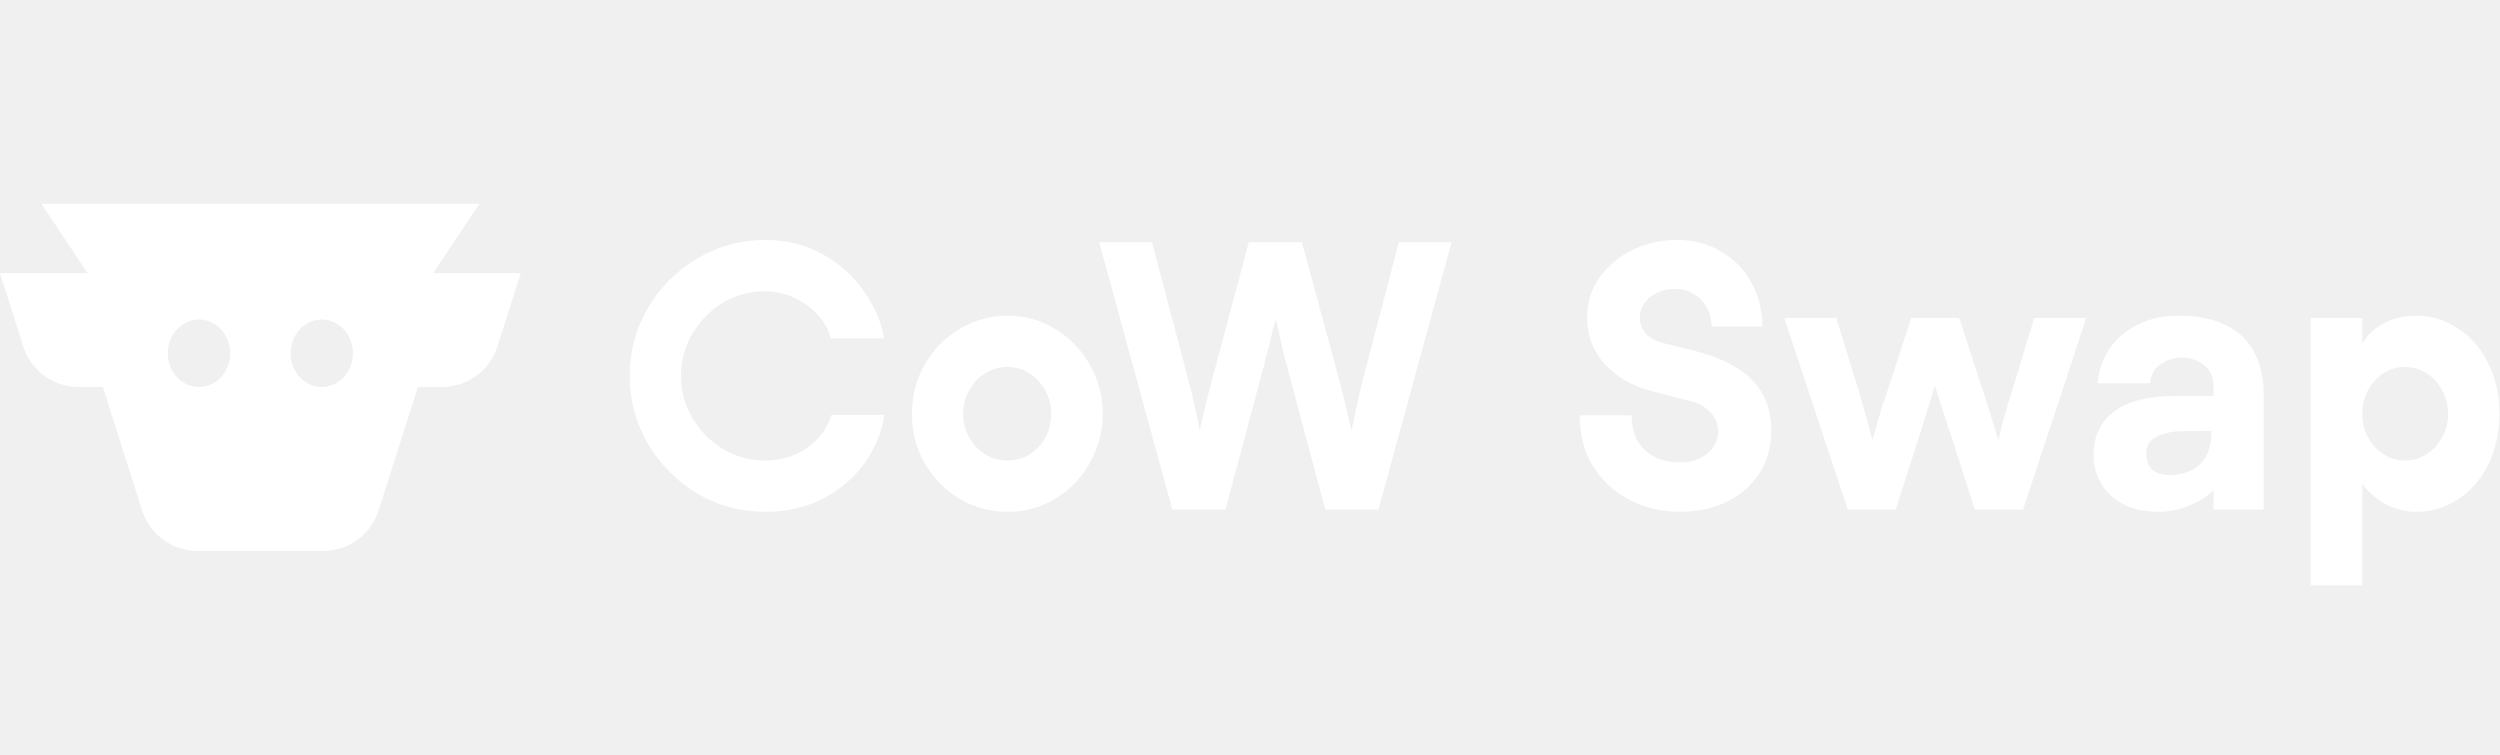
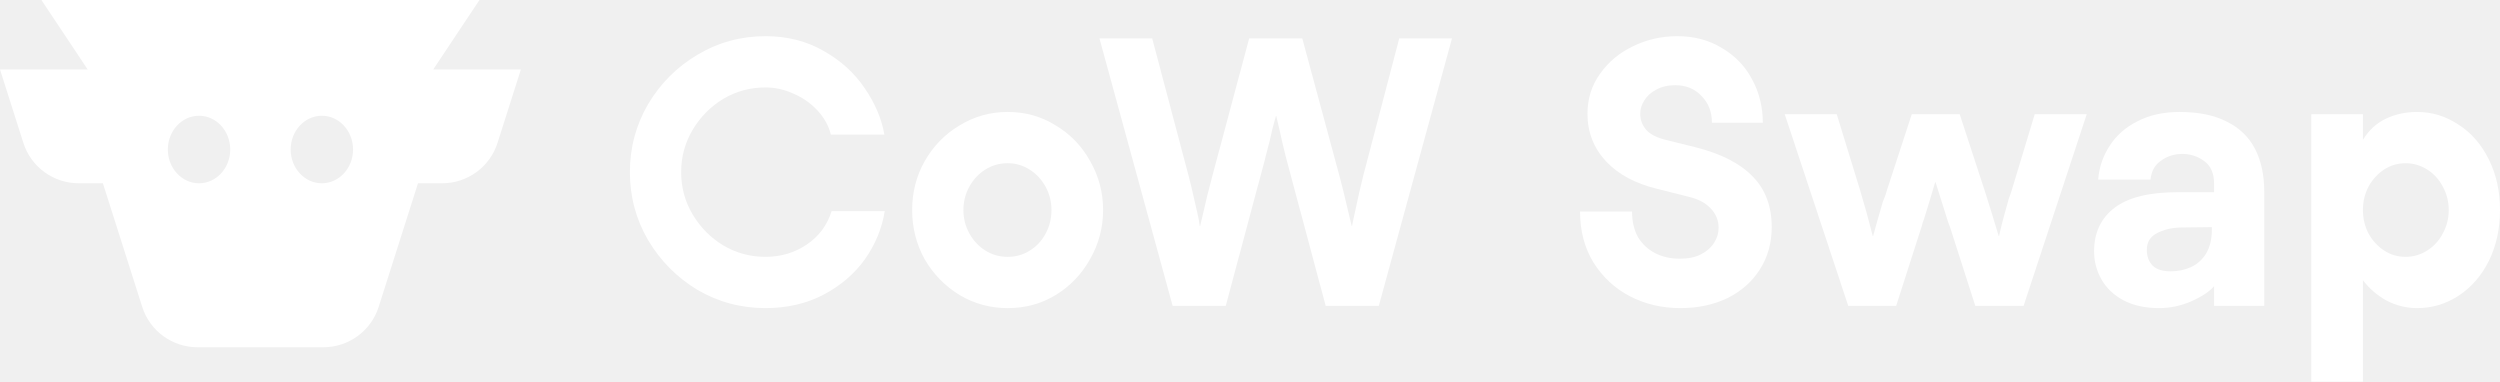
- <svg xmlns="http://www.w3.org/2000/svg" fill="none" height="400" viewBox="0 0 1325 400" width="1325">
+ <svg xmlns="http://www.w3.org/2000/svg" fill="none" viewBox="0 108 1324.66 202.23">
  <g fill="white">
    <g clip-rule="evenodd" fill-rule="evenodd">
      <path d="m75.355 270.605c4.053 12.74 15.916 21.395 29.322 21.395h66.646c13.407 0 25.269-8.655 29.322-21.395l20.839-65.494h12.812c13.406 0 25.269-8.655 29.322-21.395l12.382-38.916h-46.444l24.496-36.8h-116.052-116.052l24.496 36.8h-46.444l12.382 38.916c4.053 12.74 15.916 21.395 29.322 21.395h12.812zm30.105-65.494c-9.128 0-16.527-8.009-16.527-17.889s7.399-17.889 16.527-17.889c9.127 0 16.526 8.009 16.526 17.889s-7.399 17.889-16.526 17.889zm65.081 0c9.127 0 16.526-8.009 16.526-17.889s-7.399-17.889-16.526-17.889c-9.128 0-16.527 8.009-16.527 17.889s7.399 17.889 16.527 17.889z" />
      <path d="m1252.03 168.504h-27.36v141.723h27.36v-53.736c3.41 4.461 7.61 8.07 12.6 10.826 5.11 2.624 10.49 3.936 16.14 3.936 7.87 0 15.15-2.165 21.85-6.495 6.82-4.462 12.2-10.629 16.14-18.503 3.93-8.005 5.9-16.993 5.9-26.967 0-9.973-1.97-18.896-5.9-26.769-3.94-8.005-9.32-14.173-16.14-18.503-6.7-4.462-13.98-6.693-21.85-6.693-6.04 0-11.55 1.181-16.54 3.543-4.98 2.363-9.05 6.102-12.2 11.22zm11.22 29.329c3.41-2.231 7.21-3.346 11.41-3.346 4.07 0 7.88 1.115 11.42 3.346s6.3 5.249 8.27 9.055c2.1 3.805 3.15 7.939 3.15 12.4 0 4.462-1.05 8.596-3.15 12.401-1.97 3.806-4.73 6.824-8.27 9.055s-7.35 3.346-11.42 3.346c-4.2 0-8-1.115-11.41-3.346s-6.17-5.249-8.27-9.055c-1.97-3.805-2.95-7.939-2.95-12.401 0-4.461.98-8.595 2.95-12.4 2.1-3.806 4.86-6.824 8.27-9.055z" />
      <path d="m1154.86 167.323c10.1 0 18.43 1.706 24.99 5.118 6.7 3.281 11.68 8.071 14.96 14.369 3.28 6.299 4.93 13.845 4.93 22.637v60.625h-26.58v-10.432c-2.49 2.887-6.56 5.577-12.2 8.07-5.51 2.362-11.16 3.543-16.93 3.543-7.35 0-13.65-1.377-18.9-4.133-5.11-2.756-8.99-6.43-11.61-11.023s-3.94-9.579-3.94-14.96c0-9.841 3.61-17.518 10.83-23.03 7.22-5.511 18.37-8.267 33.46-8.267h19.29v-4.527c0-5.511-1.77-9.514-5.31-12.007-3.55-2.625-7.61-3.871-12.21-3.74-4.06.131-7.67 1.378-10.82 3.74-3.15 2.231-4.92 5.511-5.32 9.842h-27.75c.52-6.561 2.56-12.532 6.1-17.912 3.54-5.512 8.46-9.842 14.76-12.992 6.3-3.28 13.72-4.921 22.25-4.921zm5.9 82.278c3.28-1.443 5.97-3.805 8.07-7.086 2.1-3.412 3.15-7.742 3.15-12.991v-1.181l-16.34.197c-5.11.131-9.44 1.181-12.99 3.149-3.41 1.837-5.12 4.724-5.12 8.661 0 3.543 1.05 6.364 3.15 8.464 2.1 1.968 5.25 2.953 9.45 2.953 3.81 0 7.35-.722 10.63-2.166z" />
    </g>
    <path d="m1105.69 168.504h-27.56l-12.2 40.352-.79 2.362c-.26.787-.52 1.509-.79 2.165-2.49 8.661-4.19 15.222-5.11 19.684h-.2c-2.23-7.48-4.59-15.156-7.09-23.03l-.39-1.181-13.19-40.352h-25.39l-13.188 40.352c-.263 1.05-.591 2.1-.985 3.149-.393.919-.787 1.903-1.181 2.953-2.493 8.53-4.199 14.566-5.117 18.109h-.197c-2.231-8.792-4.462-16.862-6.693-24.211l-12.4-40.352h-27.558l33.659 101.568h25.39l13.39-41.729c.26-.656.46-1.378.59-2.165.26-.788.52-1.509.79-2.165 2.23-7.087 4.19-13.582 5.9-19.487h.19c.3 1.012 2.54 8.098 6.7 21.258l.98 2.559 13.39 41.729h25.59z" />
    <path d="m864.764 220.076c0 5.249 1.05 9.776 3.15 13.581 2.231 3.675 5.249 6.496 9.054 8.464 3.806 1.969 8.202 2.953 13.188 2.953 4.462 0 8.202-.787 11.22-2.362s5.315-3.609 6.889-6.102c1.575-2.493 2.362-5.118 2.362-7.874 0-3.936-1.377-7.348-4.133-10.235-2.756-3.018-6.758-5.118-12.007-6.299l-16.338-4.133c-11.548-2.756-20.602-7.611-27.163-14.566-6.562-7.087-9.842-15.485-9.842-25.196 0-8.004 2.231-15.09 6.692-21.258 4.462-6.299 10.302-11.154 17.519-14.566 7.217-3.543 15.025-5.315 23.424-5.315 8.923 0 16.796 2.1 23.62 6.299 6.955 4.068 12.269 9.58 15.944 16.535 3.805 6.955 5.708 14.631 5.708 23.03h-26.967c0-5.774-1.837-10.498-5.511-14.173-3.543-3.805-8.202-5.708-13.976-5.708-3.805 0-7.151.787-10.038 2.362-2.756 1.444-4.856 3.346-6.299 5.708-1.444 2.231-2.165 4.593-2.165 7.086 0 3.15 1.049 5.971 3.149 8.464 2.1 2.362 5.512 4.134 10.236 5.315l15.944 3.937c13.516 3.412 23.62 8.595 30.312 15.55 6.693 6.824 10.039 15.747 10.039 26.77 0 8.398-2.099 15.878-6.299 22.439-4.068 6.43-9.776 11.482-17.125 15.157-7.348 3.543-15.681 5.314-24.998 5.314-9.71 0-18.634-2.099-26.77-6.298-8.004-4.2-14.435-10.17-19.29-17.913-4.724-7.742-7.086-16.731-7.086-26.966z" />
    <path d="m730.581 270.072 38.777-141.722h-27.951l-19.093 72.829c-1.443 5.774-2.821 11.811-4.133 18.109-.394 1.575-.722 3.084-.985 4.528l-.787 3.936h-.197c-1.575-6.823-2.952-12.597-4.133-17.321l-1.181-4.724c-.394-1.575-.788-3.084-1.181-4.528l-19.684-72.829h-28.148l-19.487 72.829c-.393 1.706-.853 3.478-1.378 5.315-.393 1.706-.853 3.477-1.377 5.314-.657 2.887-1.313 5.709-1.969 8.464-.656 2.625-1.247 5.118-1.771 7.48h-.197c-.263-2.099-.656-4.265-1.181-6.495-.525-2.231-1.05-4.528-1.575-6.89s-1.05-4.658-1.575-6.889-1.049-4.33-1.574-6.299l-19.29-72.829h-27.951l38.777 141.722h28.147l19.487-72.829c.656-2.231 1.247-4.528 1.772-6.89l1.968-7.48c.525-2.362 1.05-4.658 1.575-6.889.656-2.362 1.246-4.527 1.771-6.496h.197c.525 2.1 1.05 4.331 1.575 6.693l1.575 7.086c.656 2.493 1.246 4.921 1.771 7.283.656 2.362 1.247 4.593 1.772 6.693l19.487 72.829z" />
    <path clip-rule="evenodd" d="m533.905 271.253c-9.185 0-17.649-2.296-25.391-6.889-7.743-4.724-13.91-11.023-18.503-18.896-4.462-8.005-6.693-16.731-6.693-26.18 0-9.448 2.231-18.109 6.693-25.982 4.593-8.005 10.76-14.304 18.503-18.896 7.742-4.725 16.206-7.087 25.391-7.087h.197c9.186 0 17.584 2.362 25.196 7.087 7.742 4.592 13.844 10.891 18.305 18.896 4.593 8.005 6.89 16.665 6.89 25.982s-2.297 17.978-6.89 25.983c-4.461 8.005-10.563 14.369-18.305 19.093-7.612 4.593-16.01 6.889-25.196 6.889zm.197-27.163c4.2 0 8.071-1.115 11.614-3.346s6.299-5.184 8.267-8.858c2.1-3.805 3.149-8.005 3.149-12.598 0-4.461-1.049-8.595-3.149-12.4-2.1-3.806-4.921-6.824-8.464-9.055s-7.349-3.346-11.417-3.346h-.197c-4.33 0-8.267 1.115-11.81 3.346s-6.364 5.249-8.464 9.055c-2.099 3.805-3.149 7.939-3.149 12.4 0 4.462 1.05 8.596 3.149 12.401 2.1 3.806 4.921 6.824 8.464 9.055s7.48 3.346 11.81 3.346z" fill-rule="evenodd" />
    <path d="m369.583 261.608c11.023 6.43 23.03 9.645 36.022 9.645 11.416 0 21.652-2.362 30.706-7.086 9.186-4.855 16.535-11.154 22.046-18.896 5.511-7.874 8.989-16.338 10.432-25.392h-28.147c-2.362 7.48-6.758 13.385-13.188 17.715-6.43 4.331-13.713 6.496-21.849 6.496s-15.616-2.034-22.44-6.102c-6.692-4.068-12.072-9.514-16.14-16.338-4.068-6.823-6.102-14.303-6.102-22.439s2.034-15.616 6.102-22.44c4.068-6.823 9.448-12.269 16.14-16.337 6.824-4.068 14.304-6.102 22.44-6.102 5.117 0 10.104 1.115 14.959 3.346 4.856 2.1 9.055 5.052 12.598 8.858 3.543 3.805 5.905 8.07 7.086 12.794h28.345c-1.444-8.398-4.921-16.6-10.433-24.604-5.38-8.005-12.597-14.566-21.652-19.684-9.054-5.249-19.356-7.874-30.903-7.874-12.992 0-24.999 3.281-36.022 9.842-10.891 6.43-19.618 15.157-26.179 26.18-6.43 11.023-9.645 23.03-9.645 36.021s3.215 24.998 9.645 36.021c6.561 11.023 15.288 19.815 26.179 26.376z" />
  </g>
</svg>
